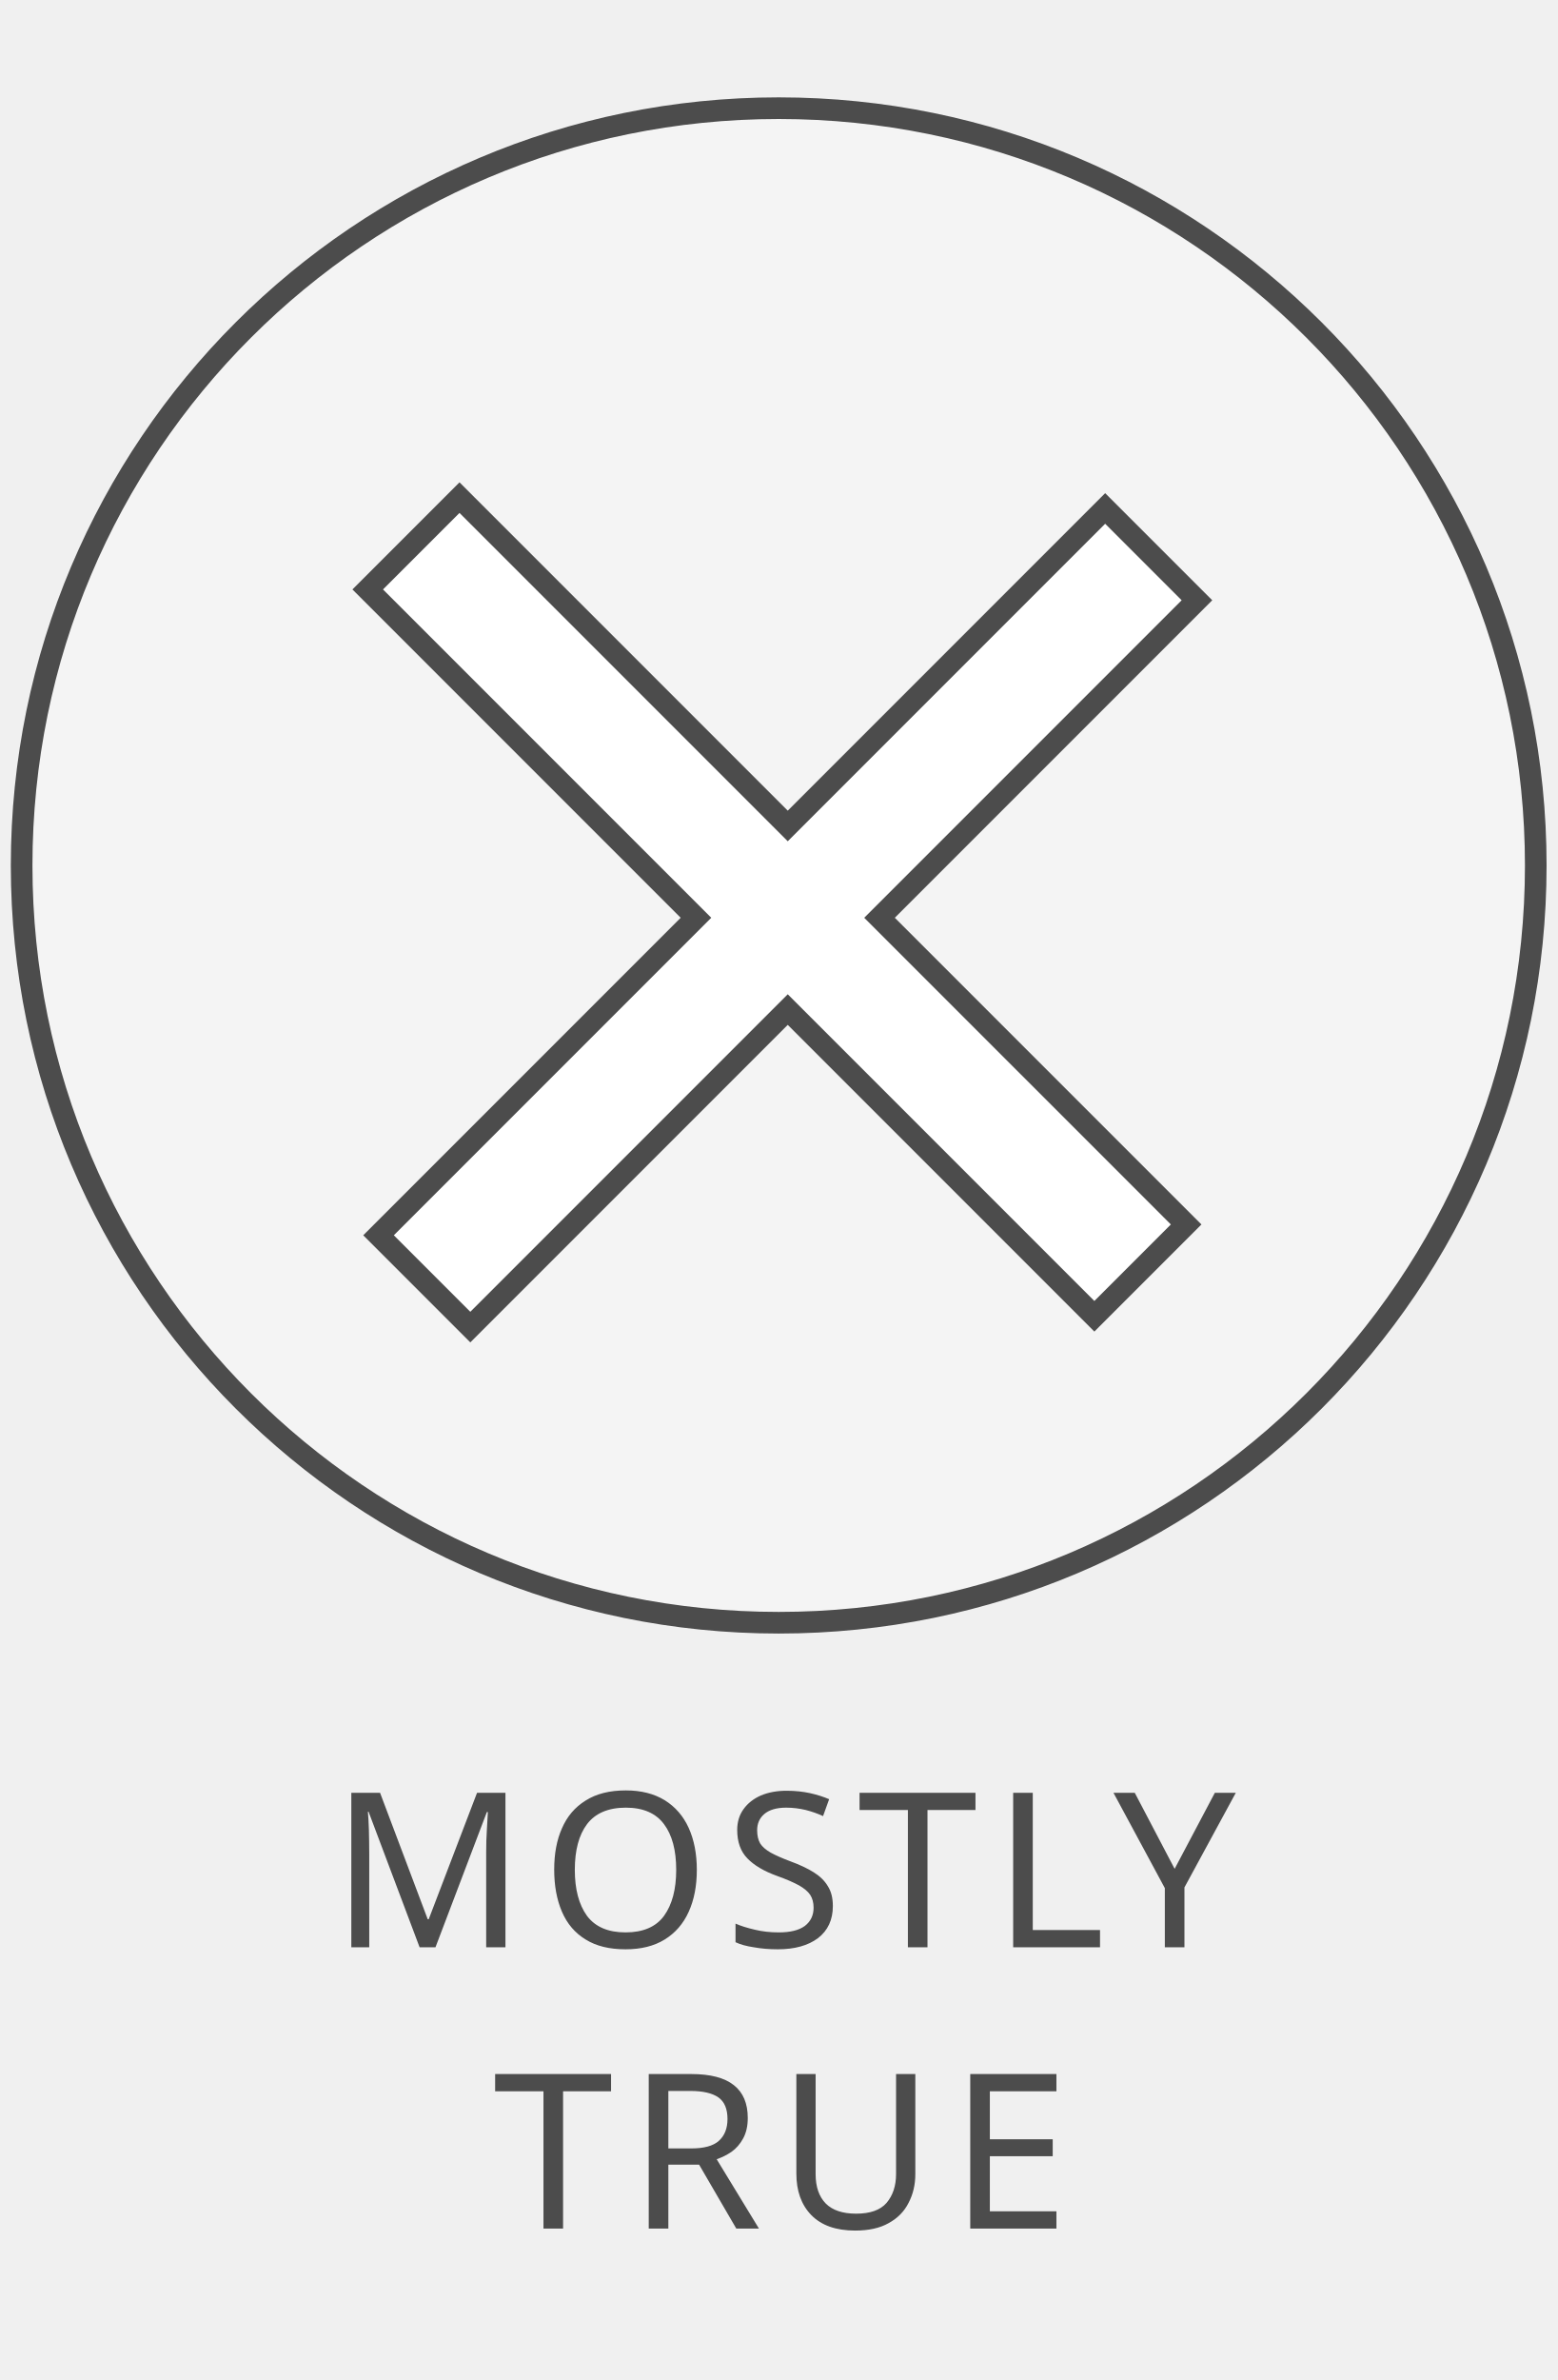
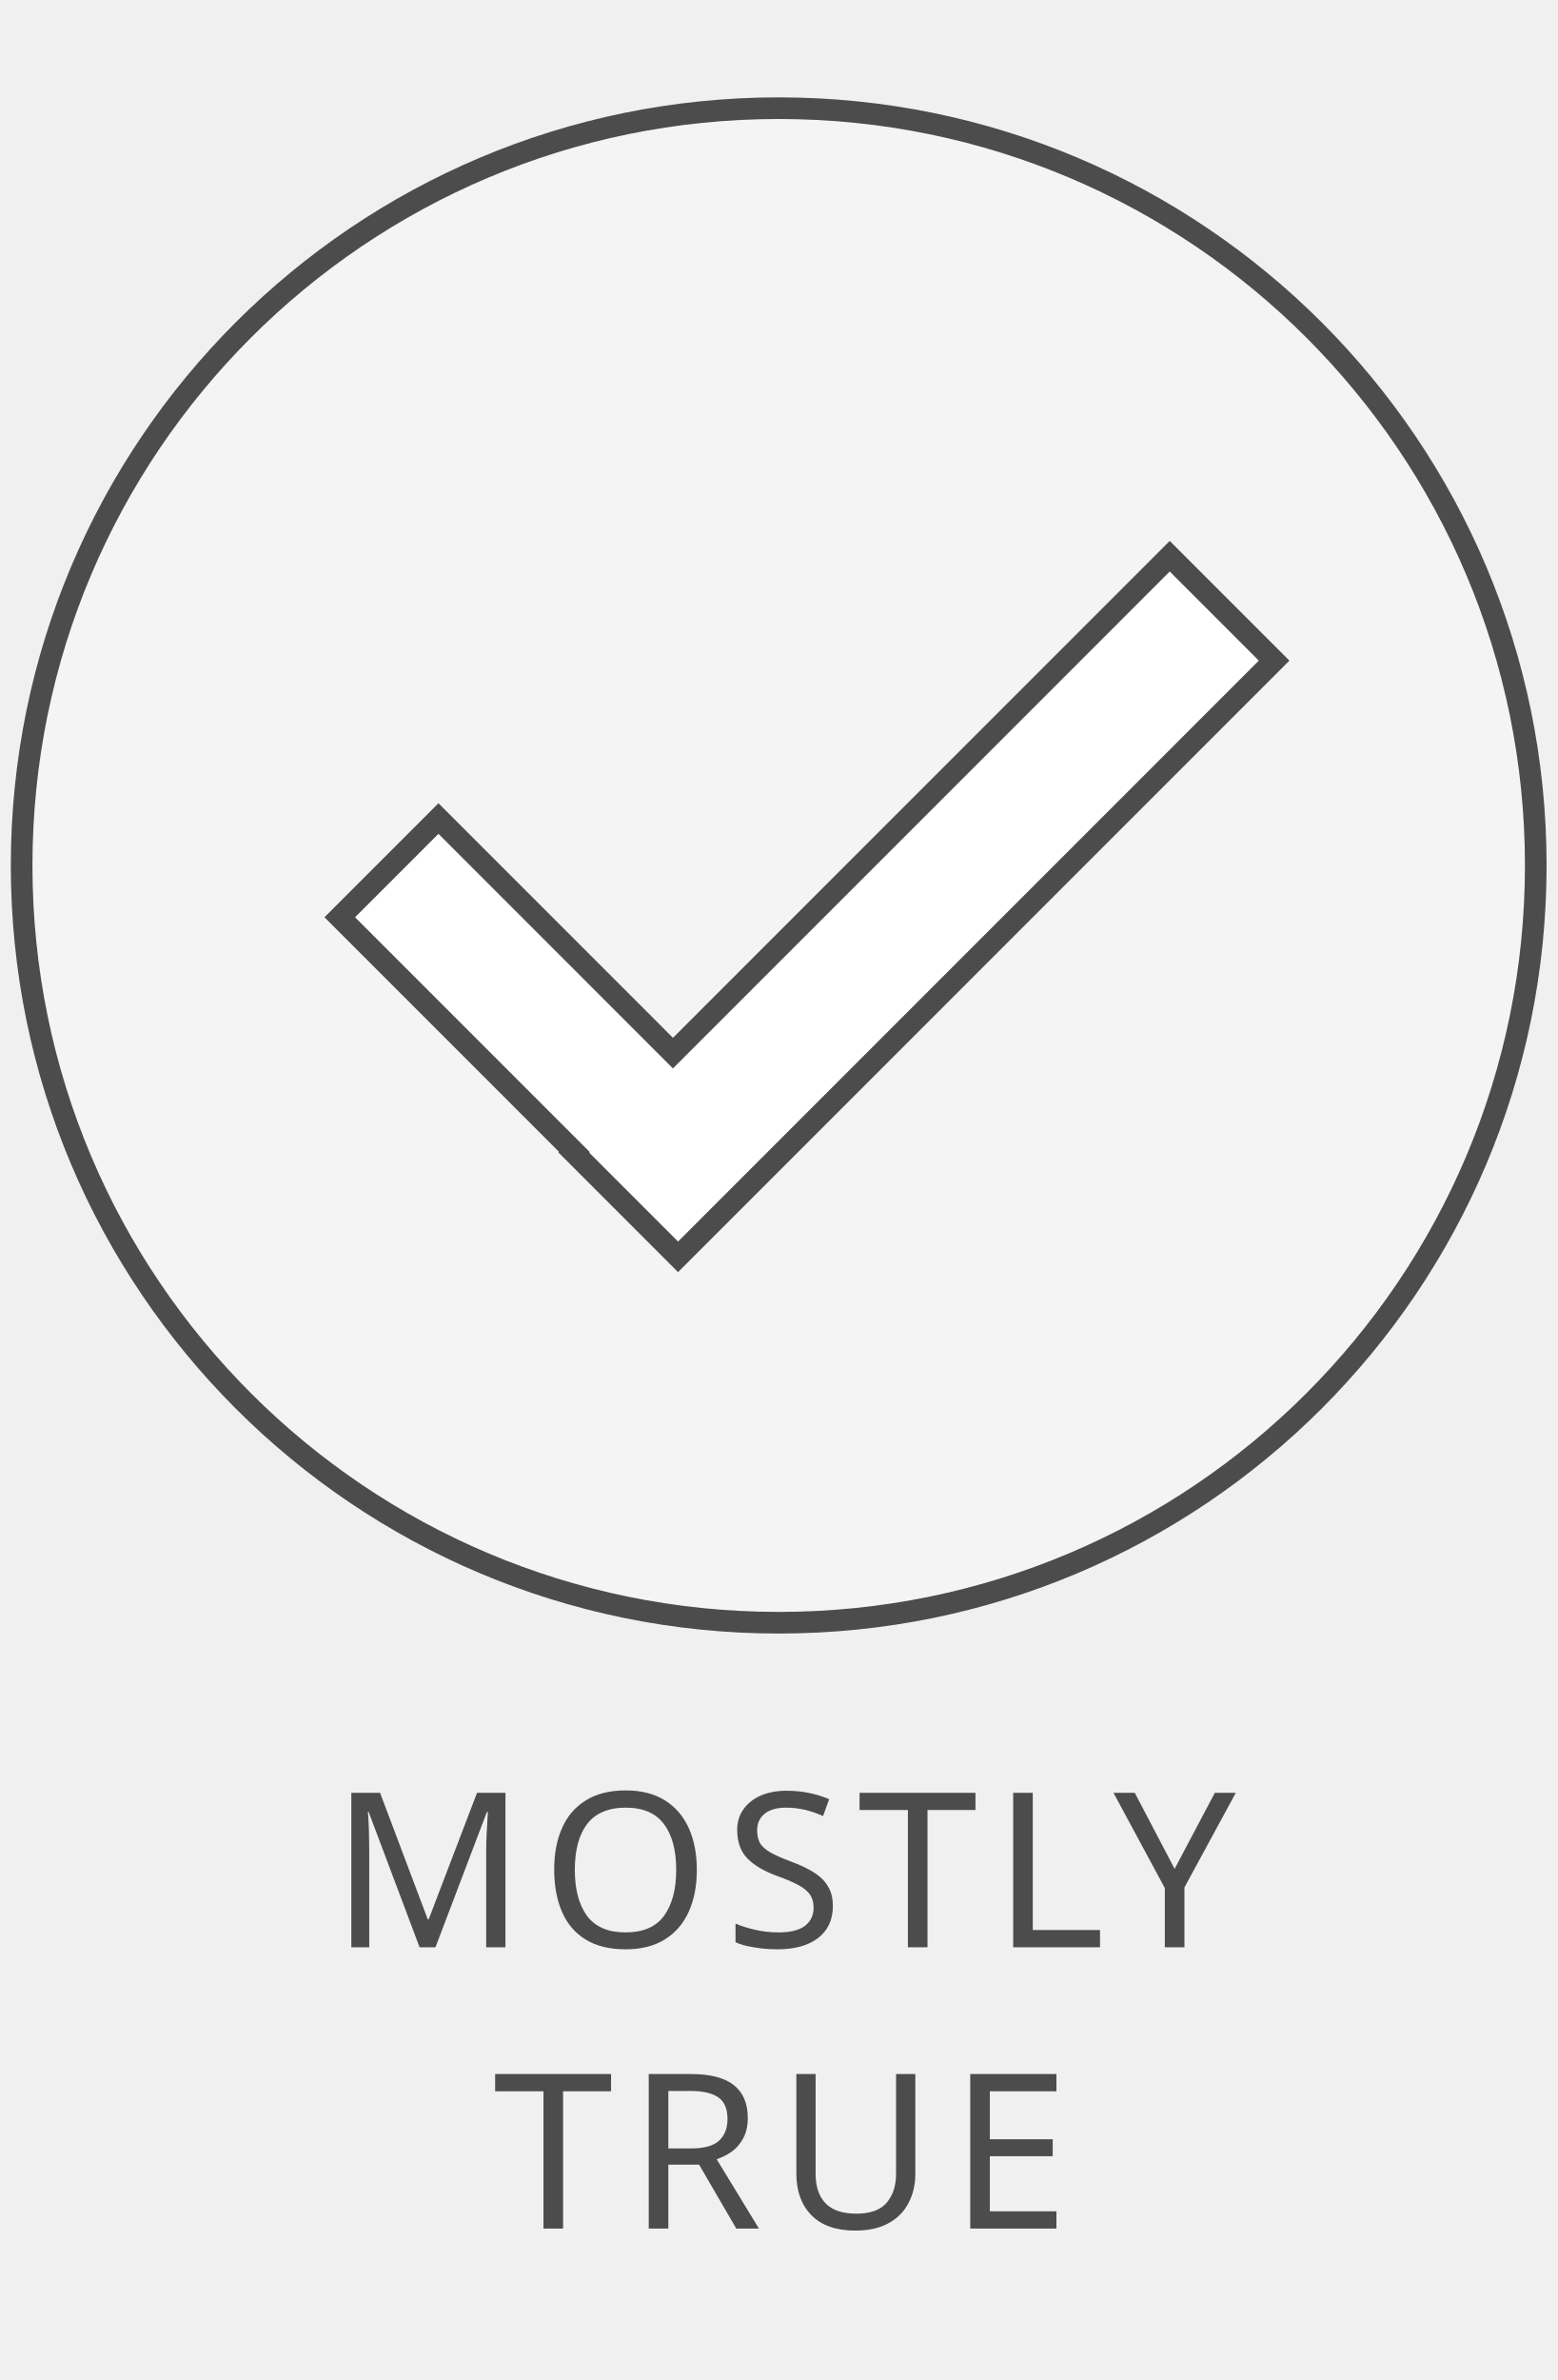
- <svg xmlns="http://www.w3.org/2000/svg" width="72px" height="110px" viewBox="0 0 72 110" version="1.1">
-   <defs />
+ <svg xmlns="http://www.w3.org/2000/svg" xmlns:xlink="http://www.w3.org/1999/xlink" width="72px" height="110px" viewBox="0 0 72 110" version="1.1">
+   <defs>
+     <path d="M25.842,53.236 L25.814,53.263 L31.347,58.796 L59.611,30.533 L54.078,25 L31.111,47.966 L20.27,37.124 L15,42.394 L25.842,53.236 Z" id="path-1" />
+     <mask id="mask-2" maskContentUnits="userSpaceOnUse" maskUnits="objectBoundingBox" x="0" y="0" width="44.611" height="33.796" fill="white">
+       <use xlink:href="#path-1" />
+     </mask>
+   </defs>
  <g id="Page-1" stroke="none" stroke-width="1" fill="none" fill-rule="evenodd">
-     <g id="Artboard-2-Copy-3">
+     <g id="mostly-true">
      <circle id="Oval-4-Copy-3" stroke="#4C4C4C" fill="#F4F4F4" cx="36" cy="40" r="35" />
      <text id="MOSTLY-TRUE" font-family="SFUIDisplay-Medium, SF UI Display" font-size="10" font-weight="400" line-spacing="13" letter-spacing="0.667" fill="#4C4C4C">
        <tspan x="15.274" y="90">MOSTLY</tspan>
        <tspan x="22.796" y="103">TRUE</tspan>
      </text>
-       <path d="M32.175,42.418 L17,27.243 L21.243,23 L36.418,38.175 L51.093,23.5 L55.336,27.743 L40.661,42.418 L54.836,56.593 L50.593,60.836 L36.418,46.661 L21.743,61.336 L17.5,57.093 L32.175,42.418 Z" id="Combined-Shape-Copy-3" stroke="#4C4C4C" fill="#FFFFFF" />
+       <use id="Combined-Shape" stroke="#4C4C4C" mask="url(#mask-2)" stroke-width="2" fill="#FFFFFF" xlink:href="#path-1" />
    </g>
  </g>
</svg>
